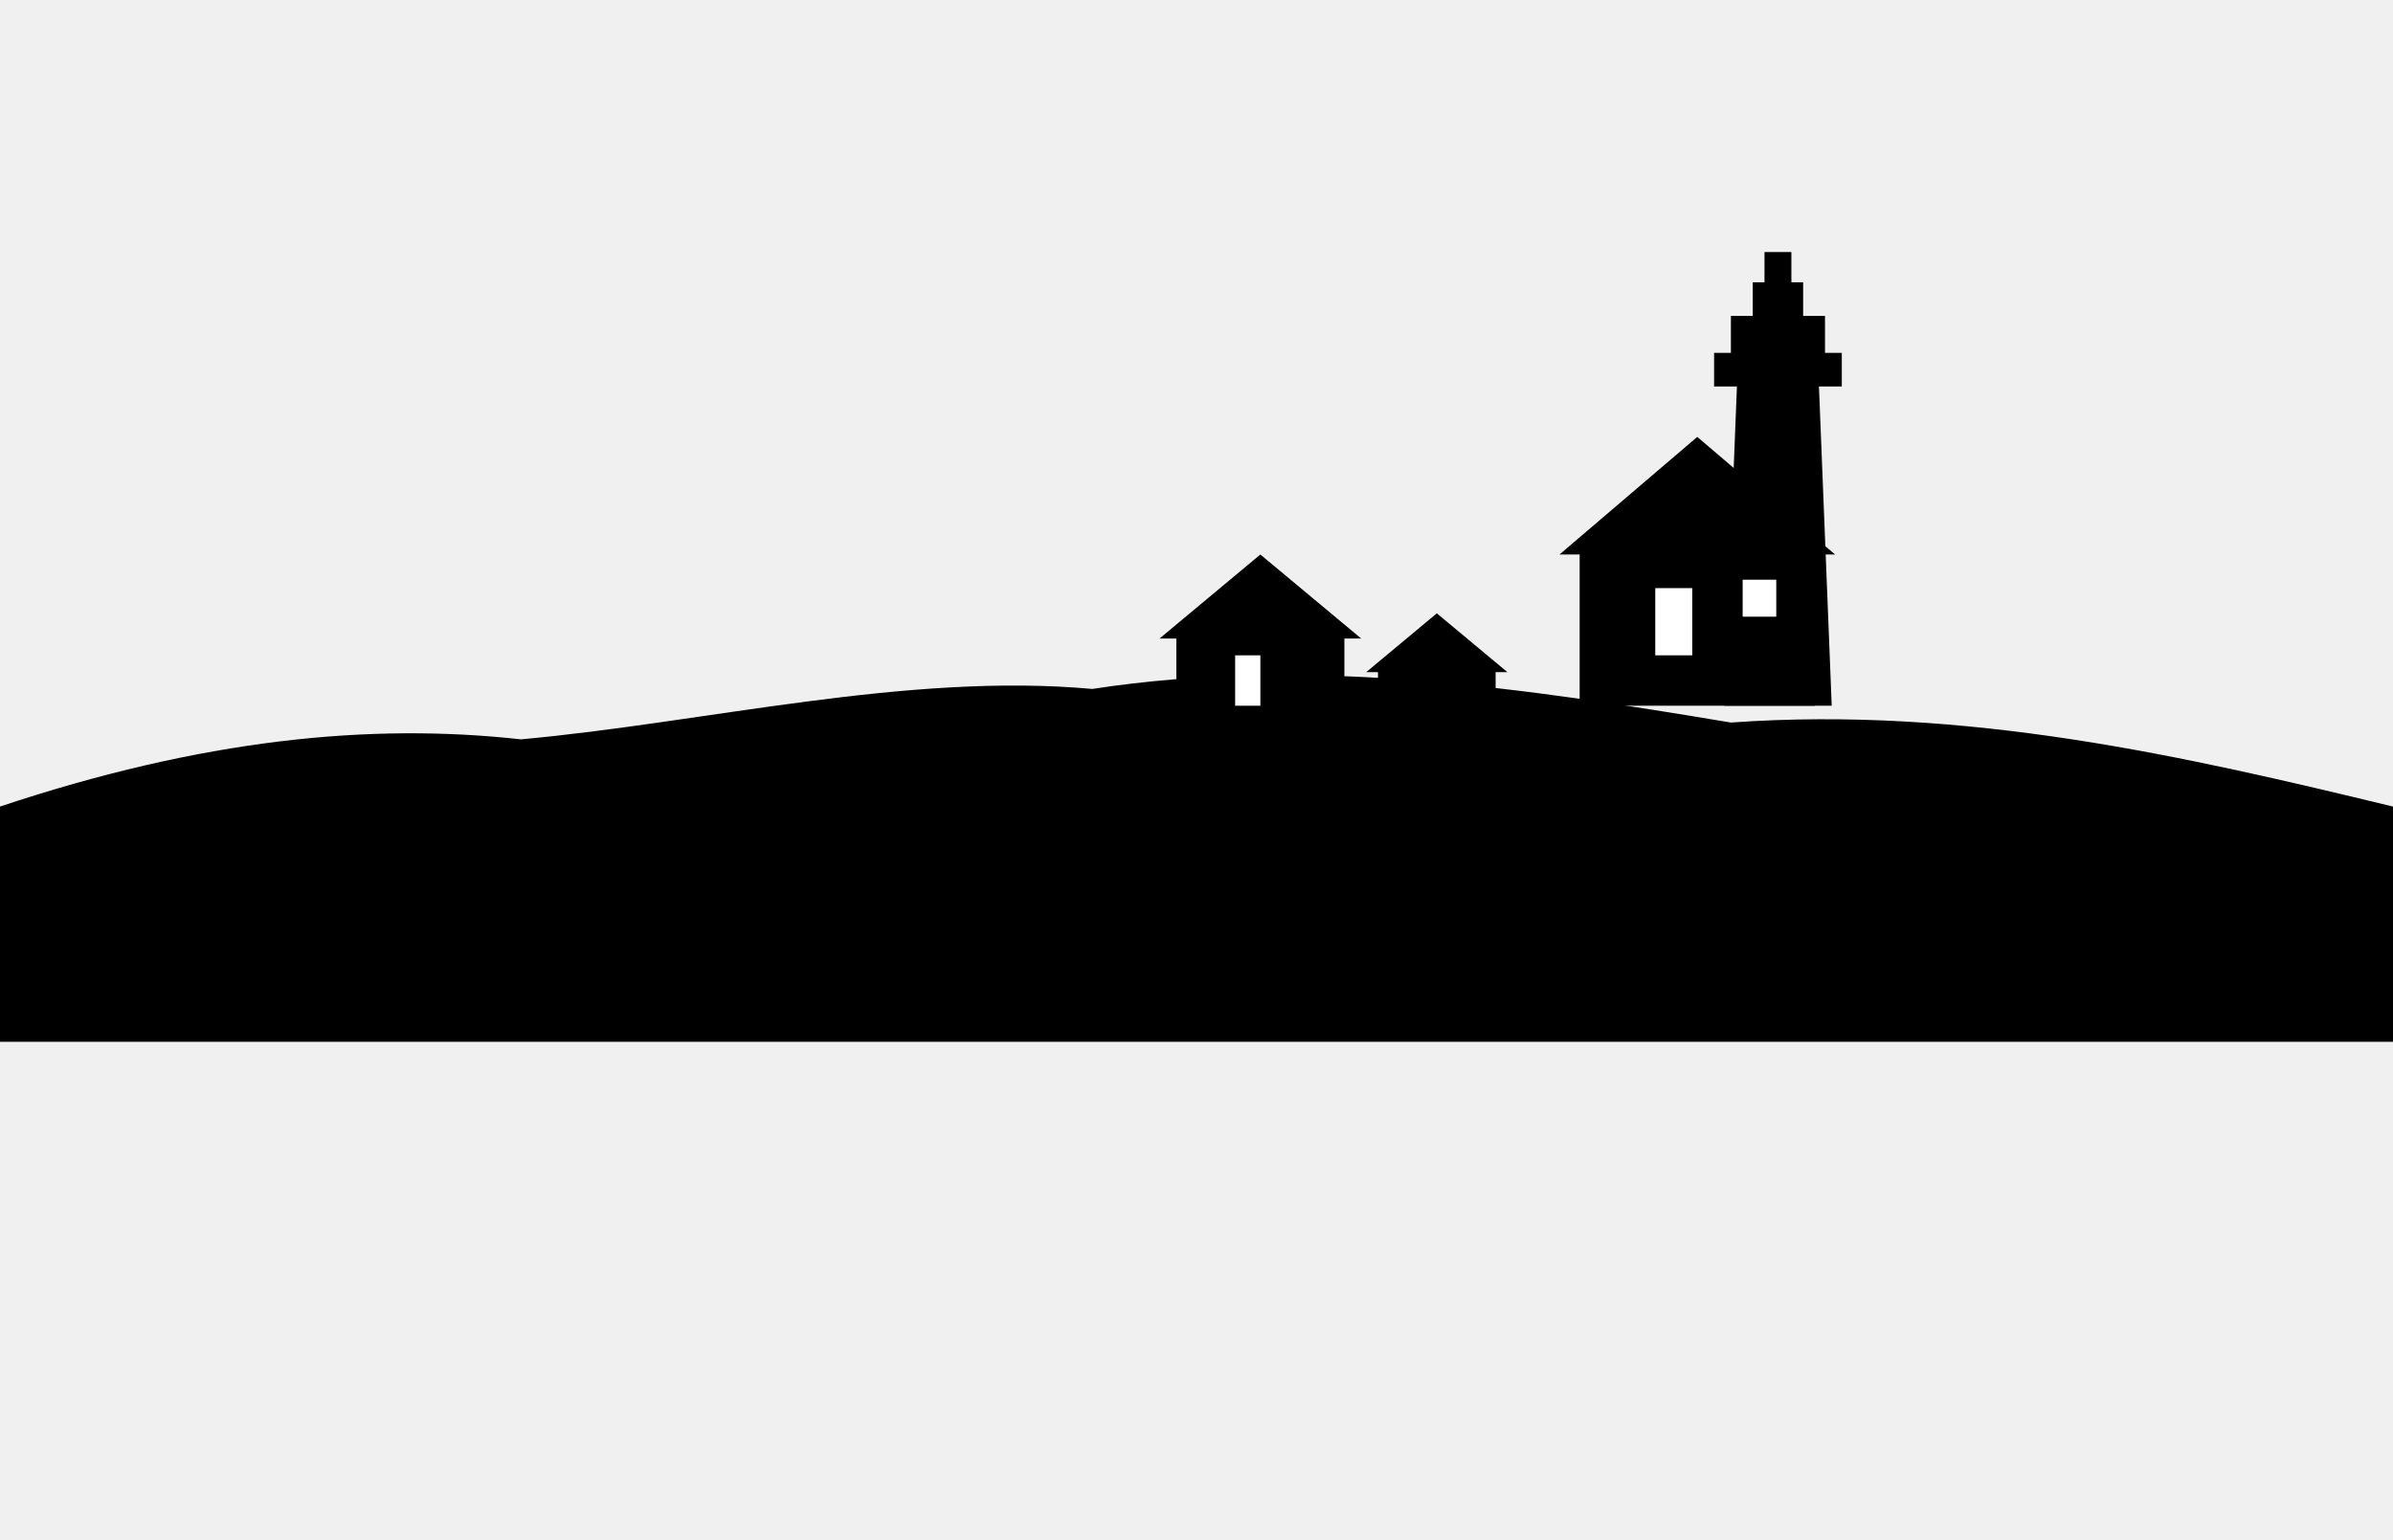
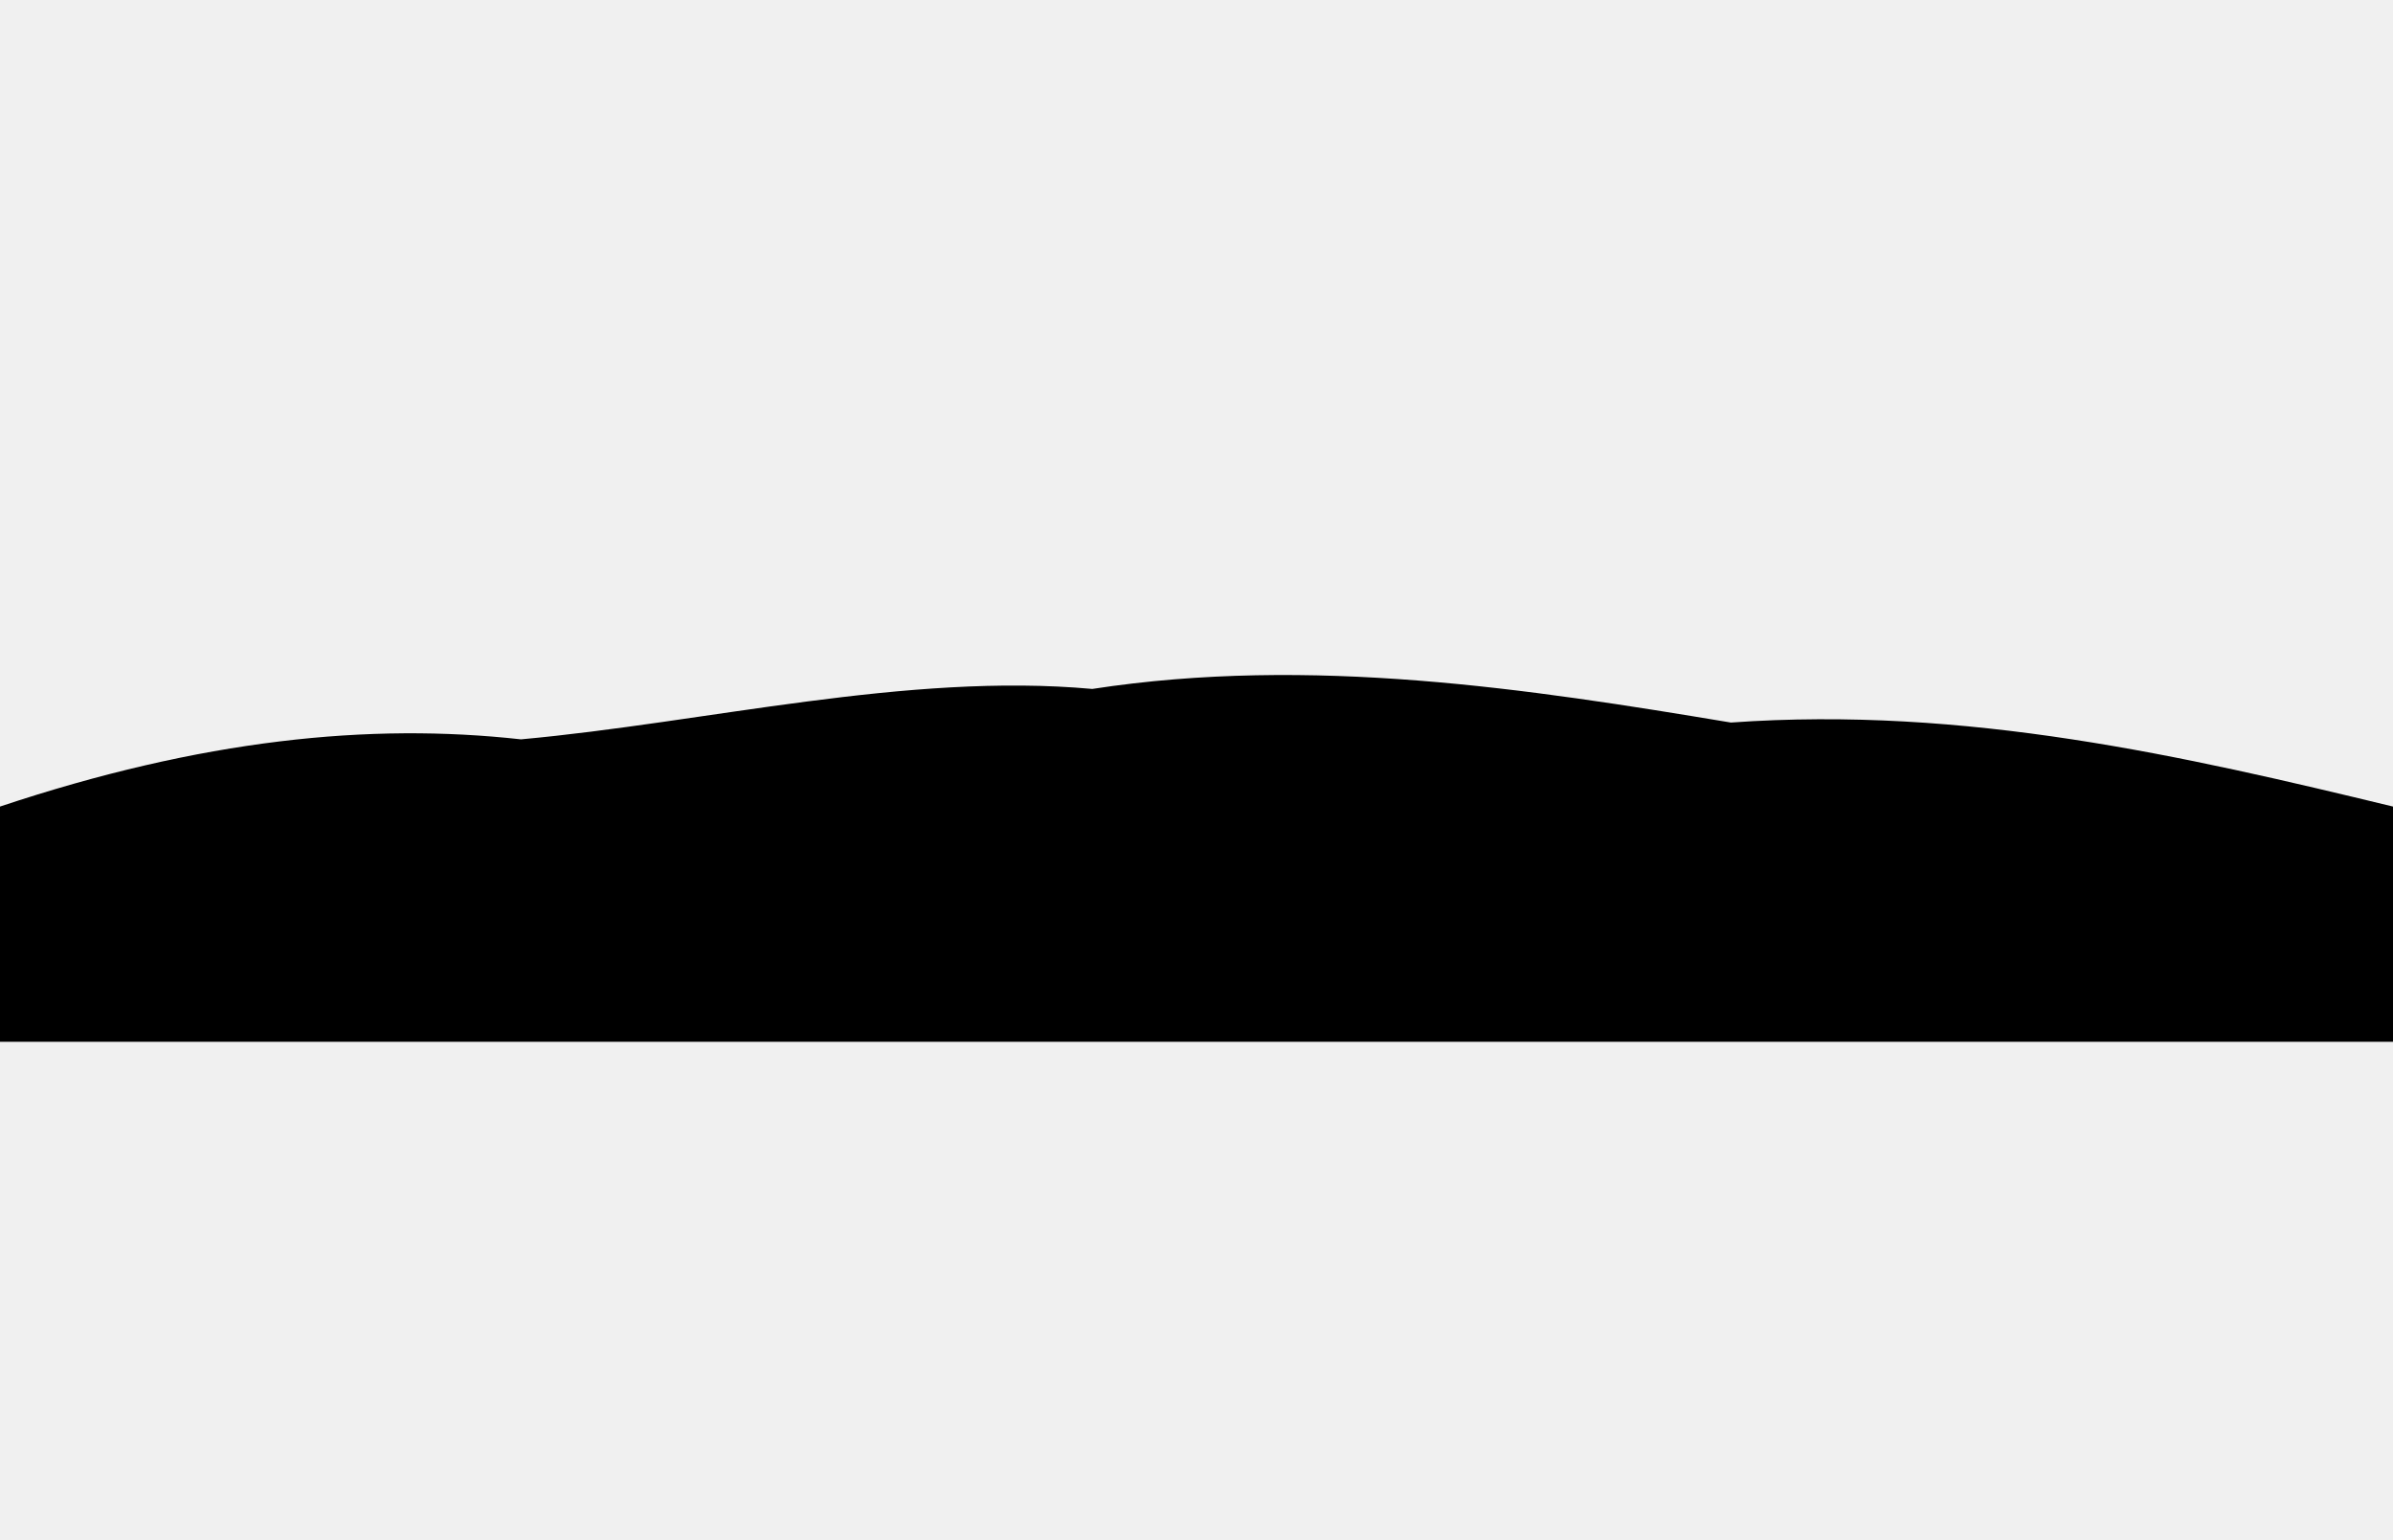
<svg xmlns="http://www.w3.org/2000/svg" width="142.4mm" height="91.6mm" viewBox="0 0 142.4 91.6">
  <g fill="#000000">
    <path d="M0 48 C12 44 22 43 31 44 C42 43 54 40 65 41 C78 39 91 41 103 43 C117 42 130 45 142.4 48 L142.4 58 L0 58 Z" />
    <path d="M0 53 C17 50 25 51 39 49 C53 47 65 48 79 47 C97 47 111 50 126 49 C134 49 138 50 142.4 51 L142.4 62 L0 62 Z" />
-     <path d="M103.4 22 L108.2 22 L109.0 42 L102.6 42 Z M102 21 L109.6 21 L109.6 23 L102 23 Z M103 18.8 L108.6 18.8 L108.6 21 L103 21 Z M104.3 16.8 L107.3 16.8 L107.3 18.8 L104.3 18.8 Z M105 15 L106.6 15 L106.6 16.8 L105 16.8 Z" />
-     <path d="M94 33 L101 27 L108 33 L108 42 L94 42 Z M92.8 33 L101 26 L109.2 33 Z" />
-     <rect x="98.5" y="35" width="2.2" height="4" fill="#ffffff" />
-     <rect x="103.7" y="34.5" width="2" height="2.2" fill="#ffffff" />
-     <path d="M70 38 L75 34 L80 38 L80 44 L70 44 Z M69 38 L75 33 L81 38 Z M82 40 L85.5 37 L89 40 L89 44 L82 44 Z M81.3 40 L85.5 36.5 L89.7 40 Z" />
-     <rect x="73.5" y="39" width="1.5" height="3" fill="#ffffff" />
  </g>
</svg>
